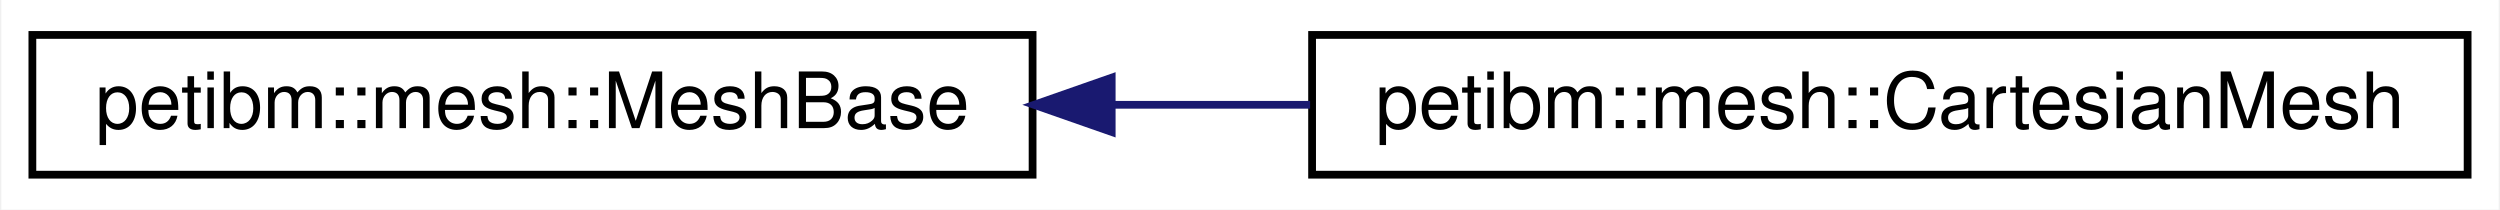
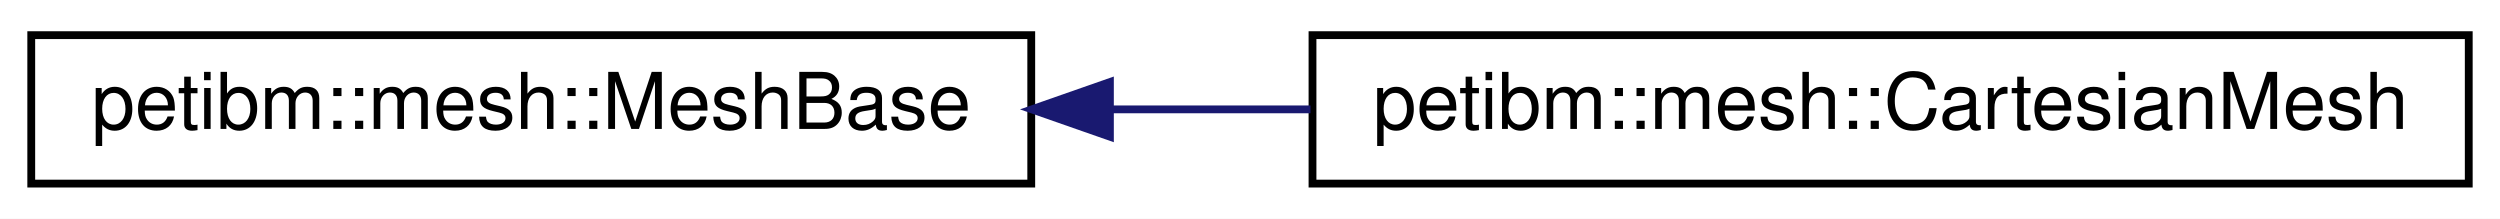
- <svg xmlns="http://www.w3.org/2000/svg" xmlns:xlink="http://www.w3.org/1999/xlink" width="322pt" height="27pt" viewBox="0.00 0.00 321.66 27.00">
-   <g id="graph0" class="graph" transform="scale(1 1) rotate(0) translate(4 23)">
-     <polygon fill="#ffffff" stroke="transparent" points="-4,4 -4,-23 317.659,-23 317.659,4 -4,4" />
+ <svg xmlns="http://www.w3.org/2000/svg" xmlns:xlink="http://www.w3.org/1999/xlink" width="320pt" height="28pt" viewBox="0.00 0.00 320.00 28.00">
+   <g id="graph0" class="graph" transform="scale(1 1) rotate(0) translate(4 24)">
+     <polygon fill="white" stroke="none" points="-4,4 -4,-24 316,-24 316,4 -4,4" />
    <g id="node1" class="node">
      <g id="a_node1">
        <a xlink:href="db/d1f/classpetibm_1_1mesh_1_1_mesh_base.html" target="_top" xlink:title="Base (abstract) class of mesh. ">
-           <polygon fill="#ffffff" stroke="#000000" points="0,-.5 0,-18.5 128.827,-18.5 128.827,-.5 0,-.5" />
-           <text text-anchor="middle" x="64.414" y="-6.5" font-family="Helvetica,sans-Serif" font-size="10.00" fill="#000000">petibm::mesh::MeshBase</text>
+           <polygon fill="white" stroke="black" points="0,-0.5 0,-19.5 128,-19.5 128,-0.5 0,-0.5" />
+           <text text-anchor="middle" x="64" y="-7.5" font-family="Helvetica,sans-Serif" font-size="10.00">petibm::mesh::MeshBase</text>
        </a>
      </g>
    </g>
    <g id="node2" class="node">
      <g id="a_node2">
        <a xlink:href="db/d70/classpetibm_1_1mesh_1_1_cartesian_mesh.html" target="_top" xlink:title="Class of composite staggered Cartesian mesh. ">
-           <polygon fill="#ffffff" stroke="#000000" points="164.827,-.5 164.827,-18.5 313.659,-18.5 313.659,-.5 164.827,-.5" />
-           <text text-anchor="middle" x="239.243" y="-6.5" font-family="Helvetica,sans-Serif" font-size="10.00" fill="#000000">petibm::mesh::CartesianMesh</text>
+           <polygon fill="white" stroke="black" points="164,-0.5 164,-19.5 312,-19.5 312,-0.5 164,-0.5" />
+           <text text-anchor="middle" x="238" y="-7.5" font-family="Helvetica,sans-Serif" font-size="10.00">petibm::mesh::CartesianMesh</text>
        </a>
      </g>
    </g>
    <g id="edge1" class="edge">
-       <path fill="none" stroke="#191970" d="M139.177,-9.5C147.589,-9.5 156.161,-9.5 164.572,-9.5" />
-       <polygon fill="#191970" stroke="#191970" points="139.017,-6 129.017,-9.5 139.017,-13 139.017,-6" />
+       <path fill="none" stroke="midnightblue" d="M138.258,-10C146.697,-10 155.304,-10 163.743,-10" />
+       <polygon fill="midnightblue" stroke="midnightblue" points="138.07,-6.5 128.07,-10 138.07,-13.5 138.07,-6.5" />
    </g>
  </g>
</svg>
